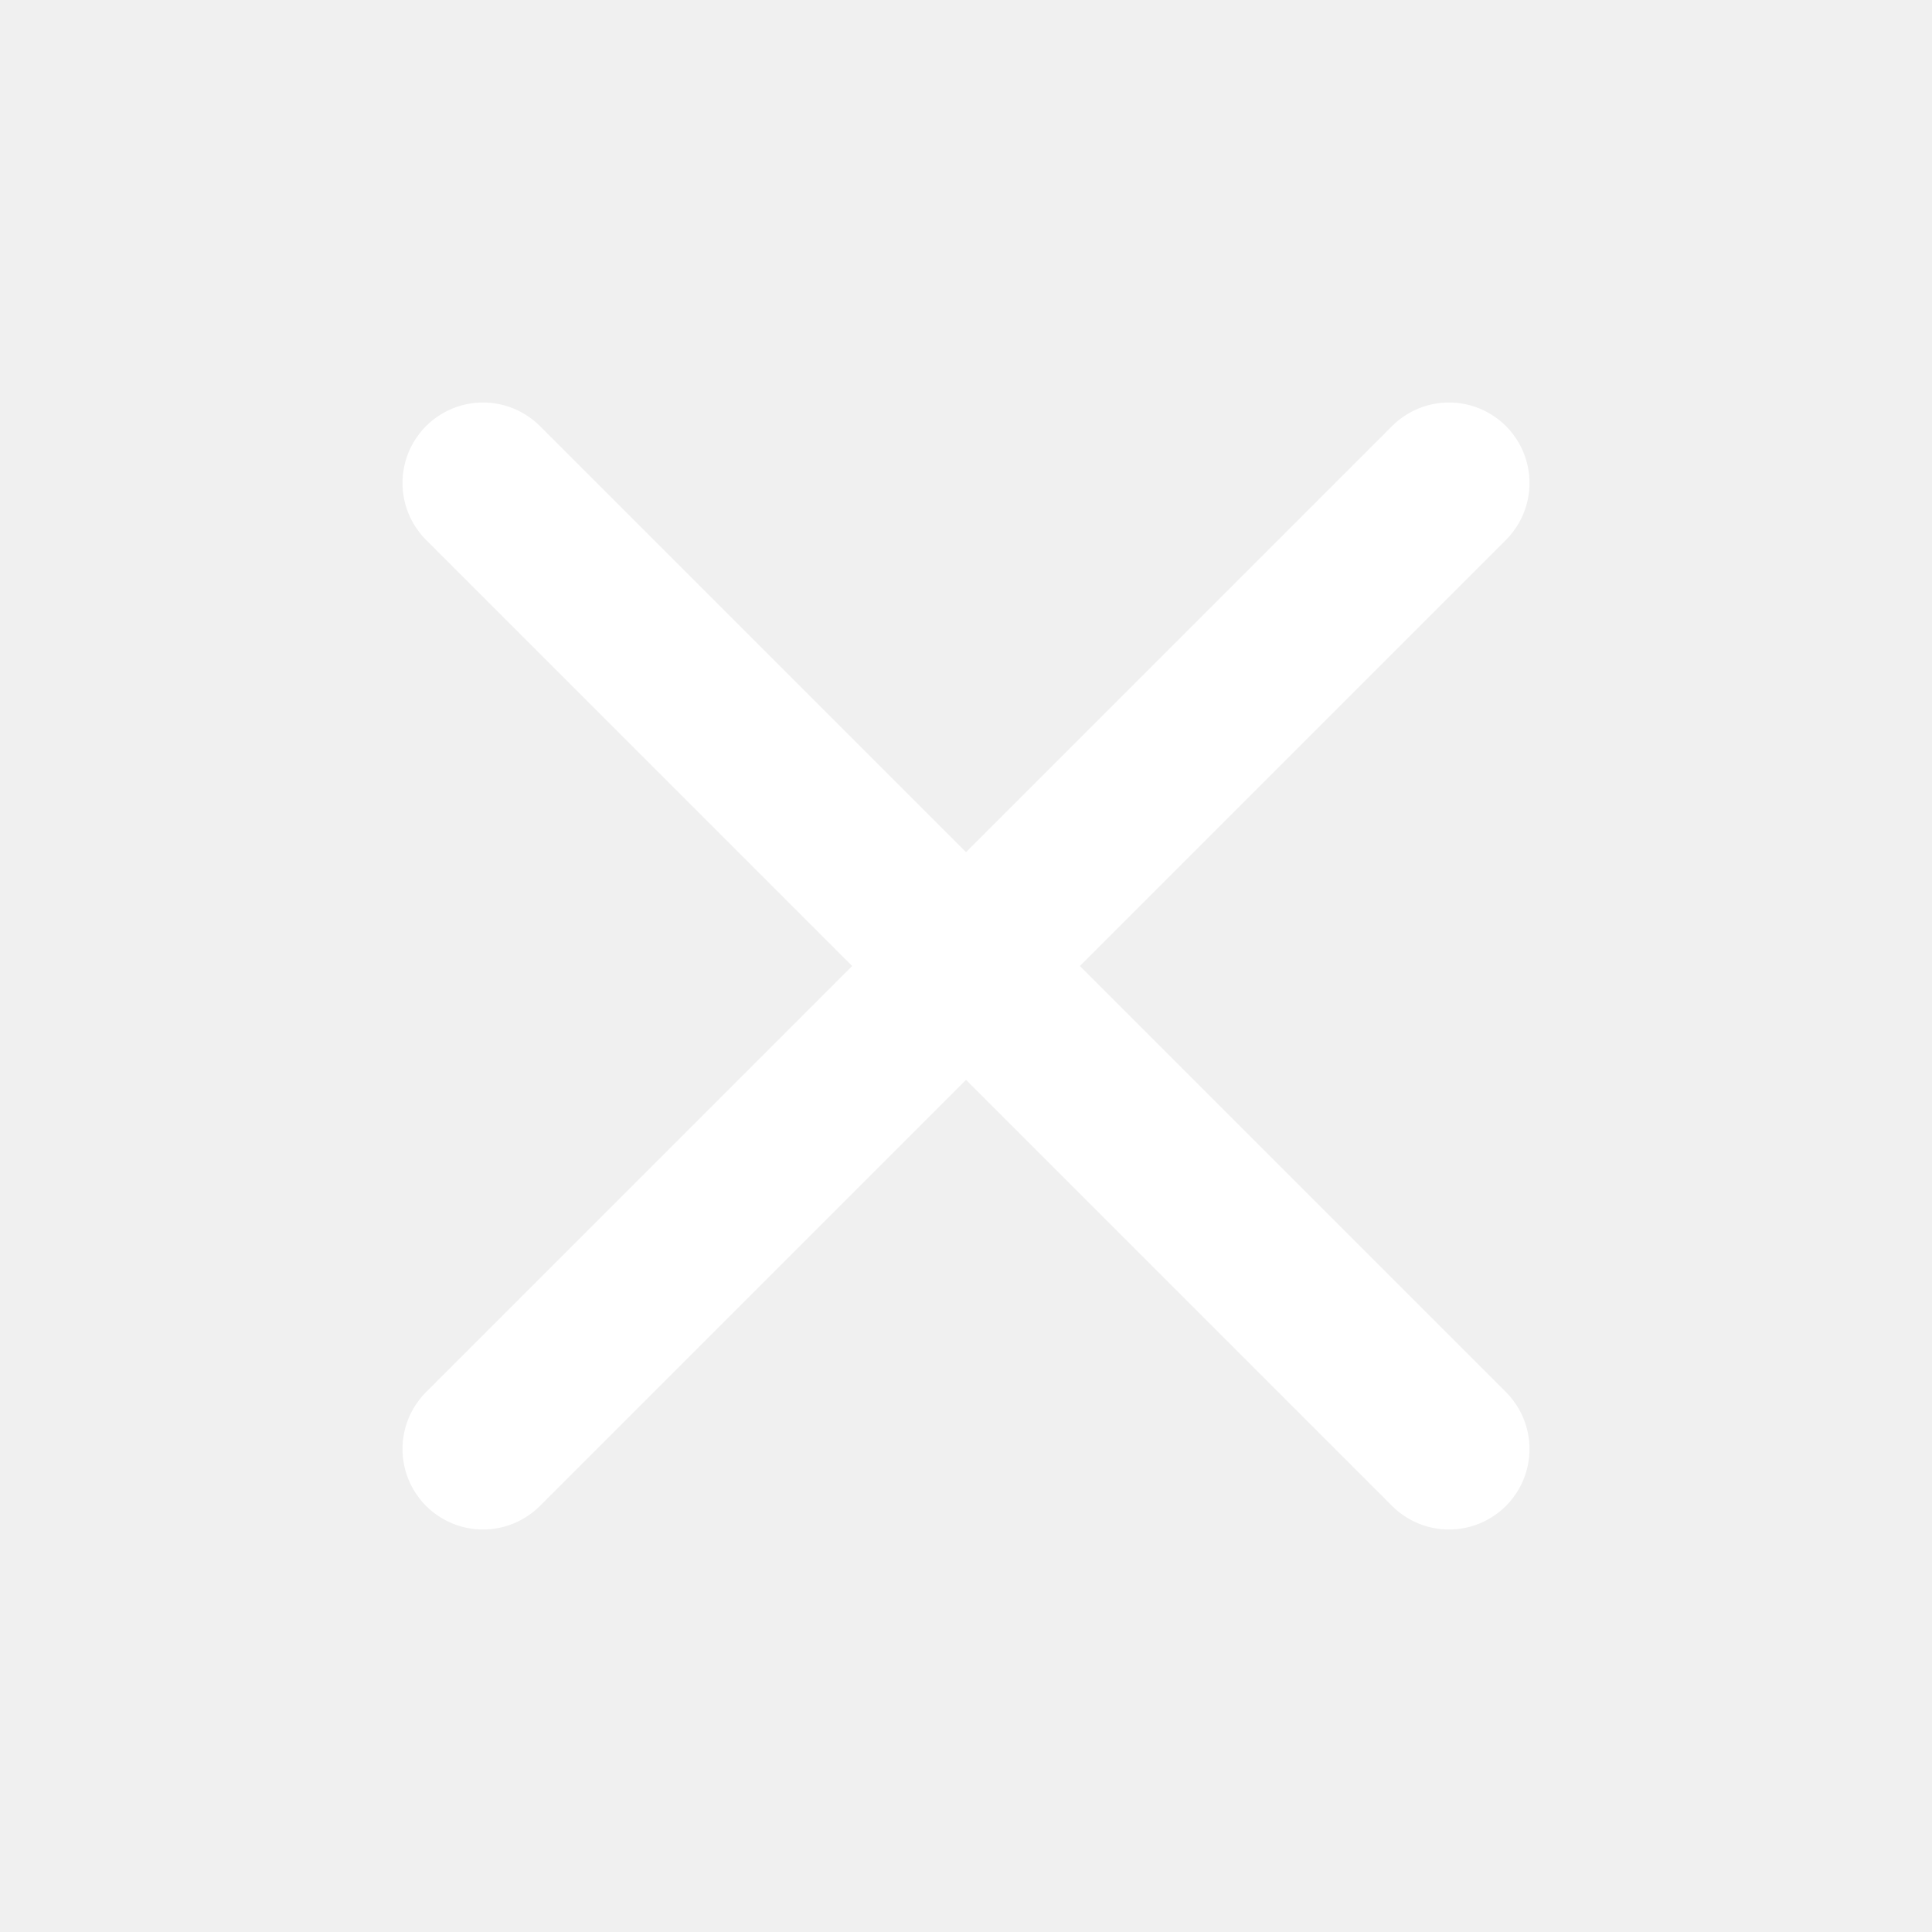
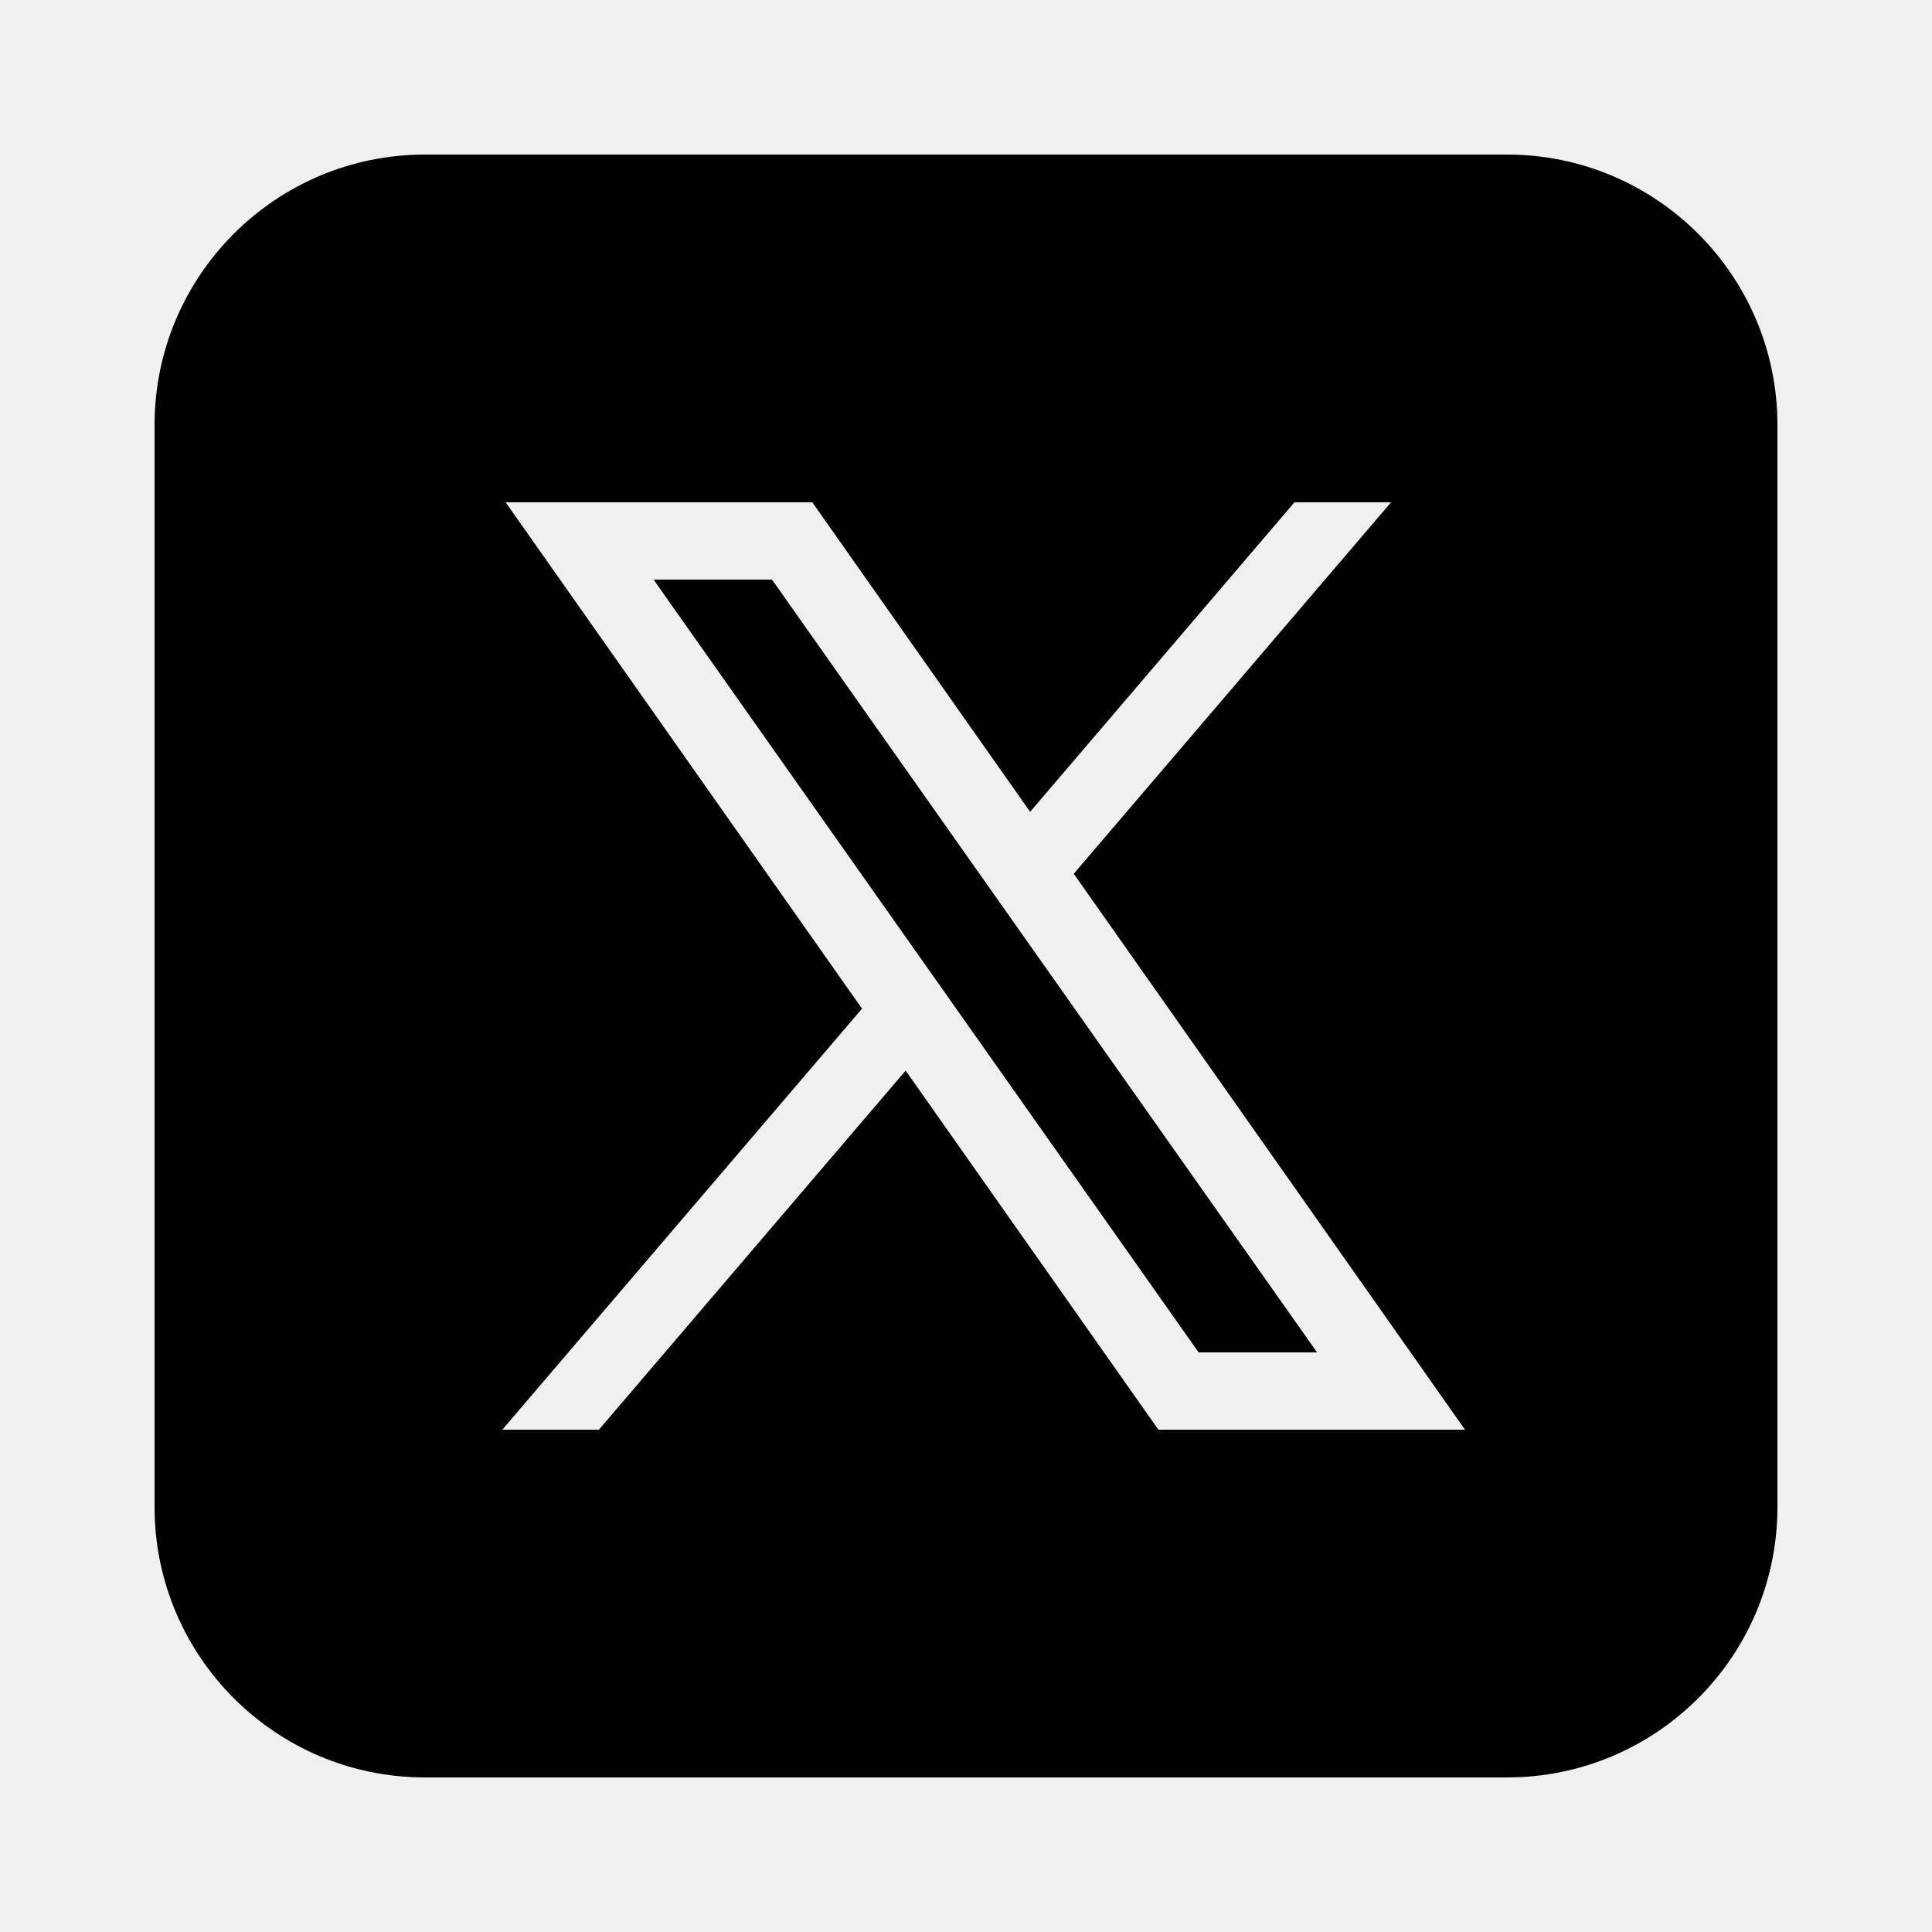
- <svg xmlns="http://www.w3.org/2000/svg" width="24" height="24" viewBox="0 0 24 24" fill="none" stroke="#fff" stroke-width="2" stroke-linecap="round" stroke-linejoin="round" class="feather feather-x">
-   <line x1="18" y1="6" x2="6" y2="18" />
-   <line x1="6" y1="6" x2="18" y2="18" />
+ <svg xmlns="http://www.w3.org/2000/svg" viewBox="0 0 50 50" width="150px" height="150px">
+   <path d="M 11 4 C 7.134 4 4 7.134 4 11 L 4 39 C 4 42.866 7.134 46 11 46 L 39 46 C 42.866 46 46 42.866 46 39 L 46 11 C 46 7.134 42.866 4 39 4 L 11 4 z M 13.086 13 L 21.023 13 L 26.66 21.01 L 33.5 13 L 36 13 L 27.789 22.613 L 37.914 37 L 29.979 37 L 23.438 27.707 L 15.5 37 L 13 37 L 22.309 26.104 L 13.086 13 z M 16.914 15 L 31.021 35 L 34.086 35 L 19.979 15 L 16.914 15 z" />
</svg>
